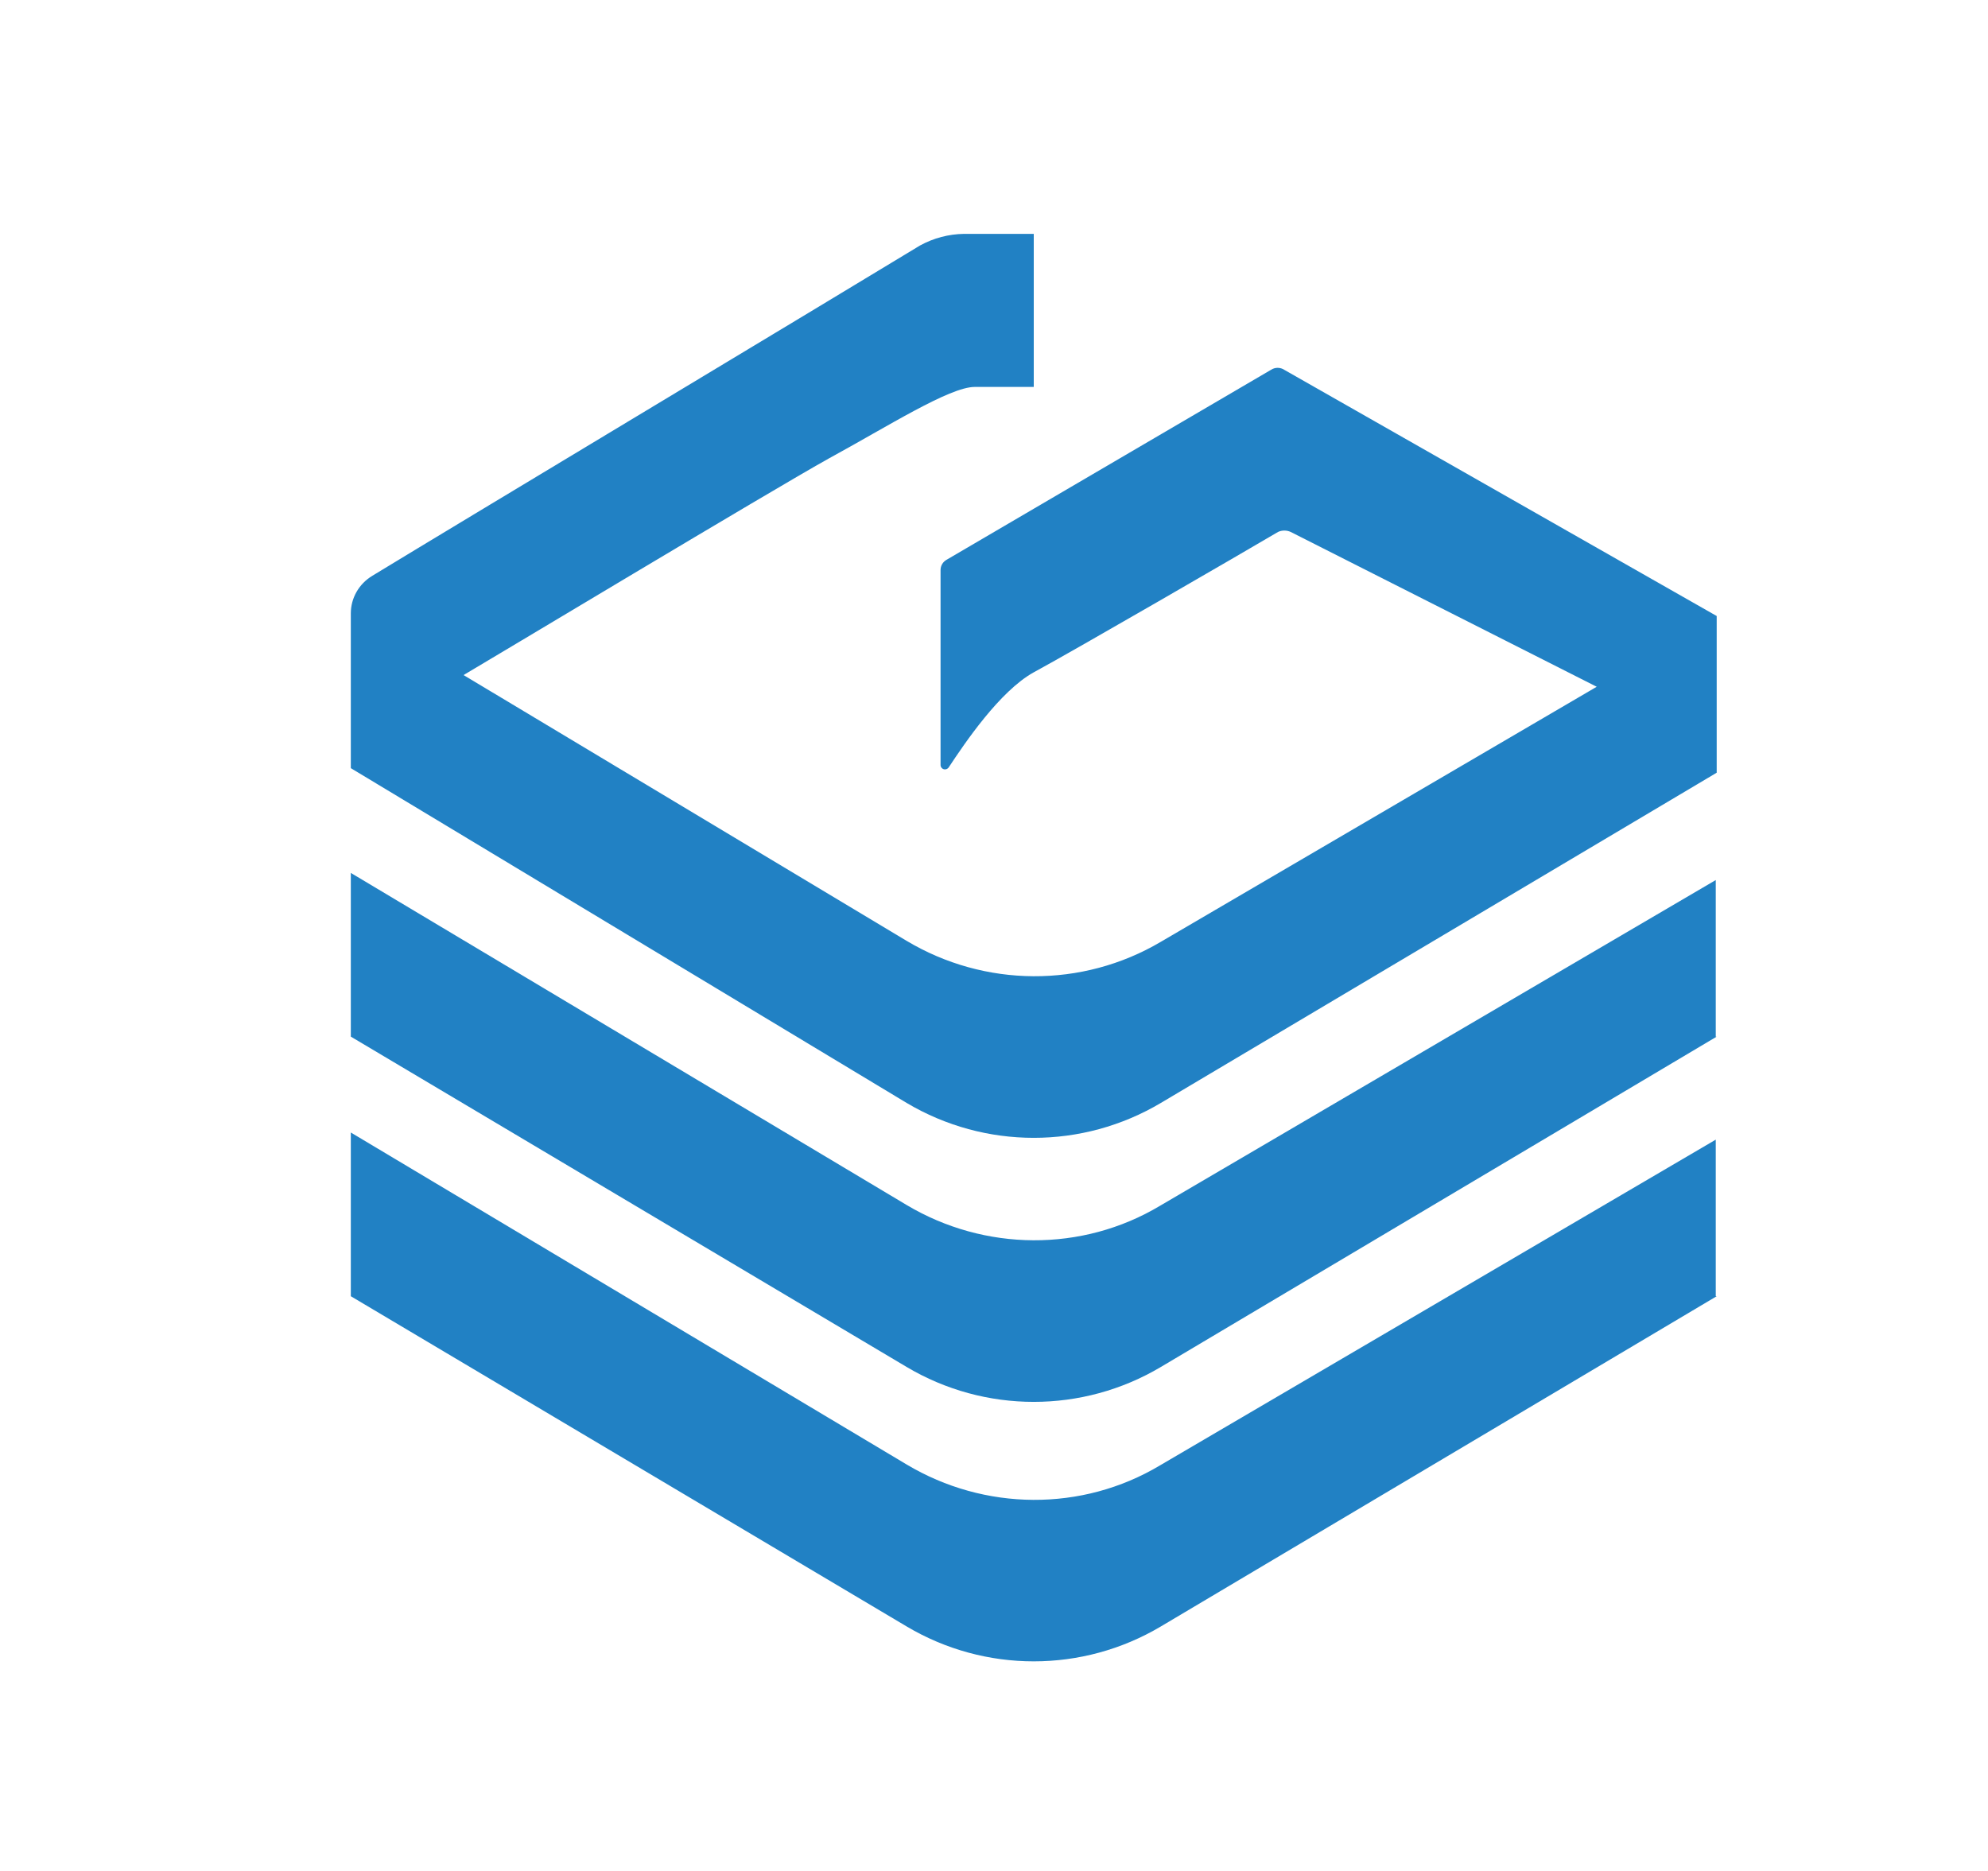
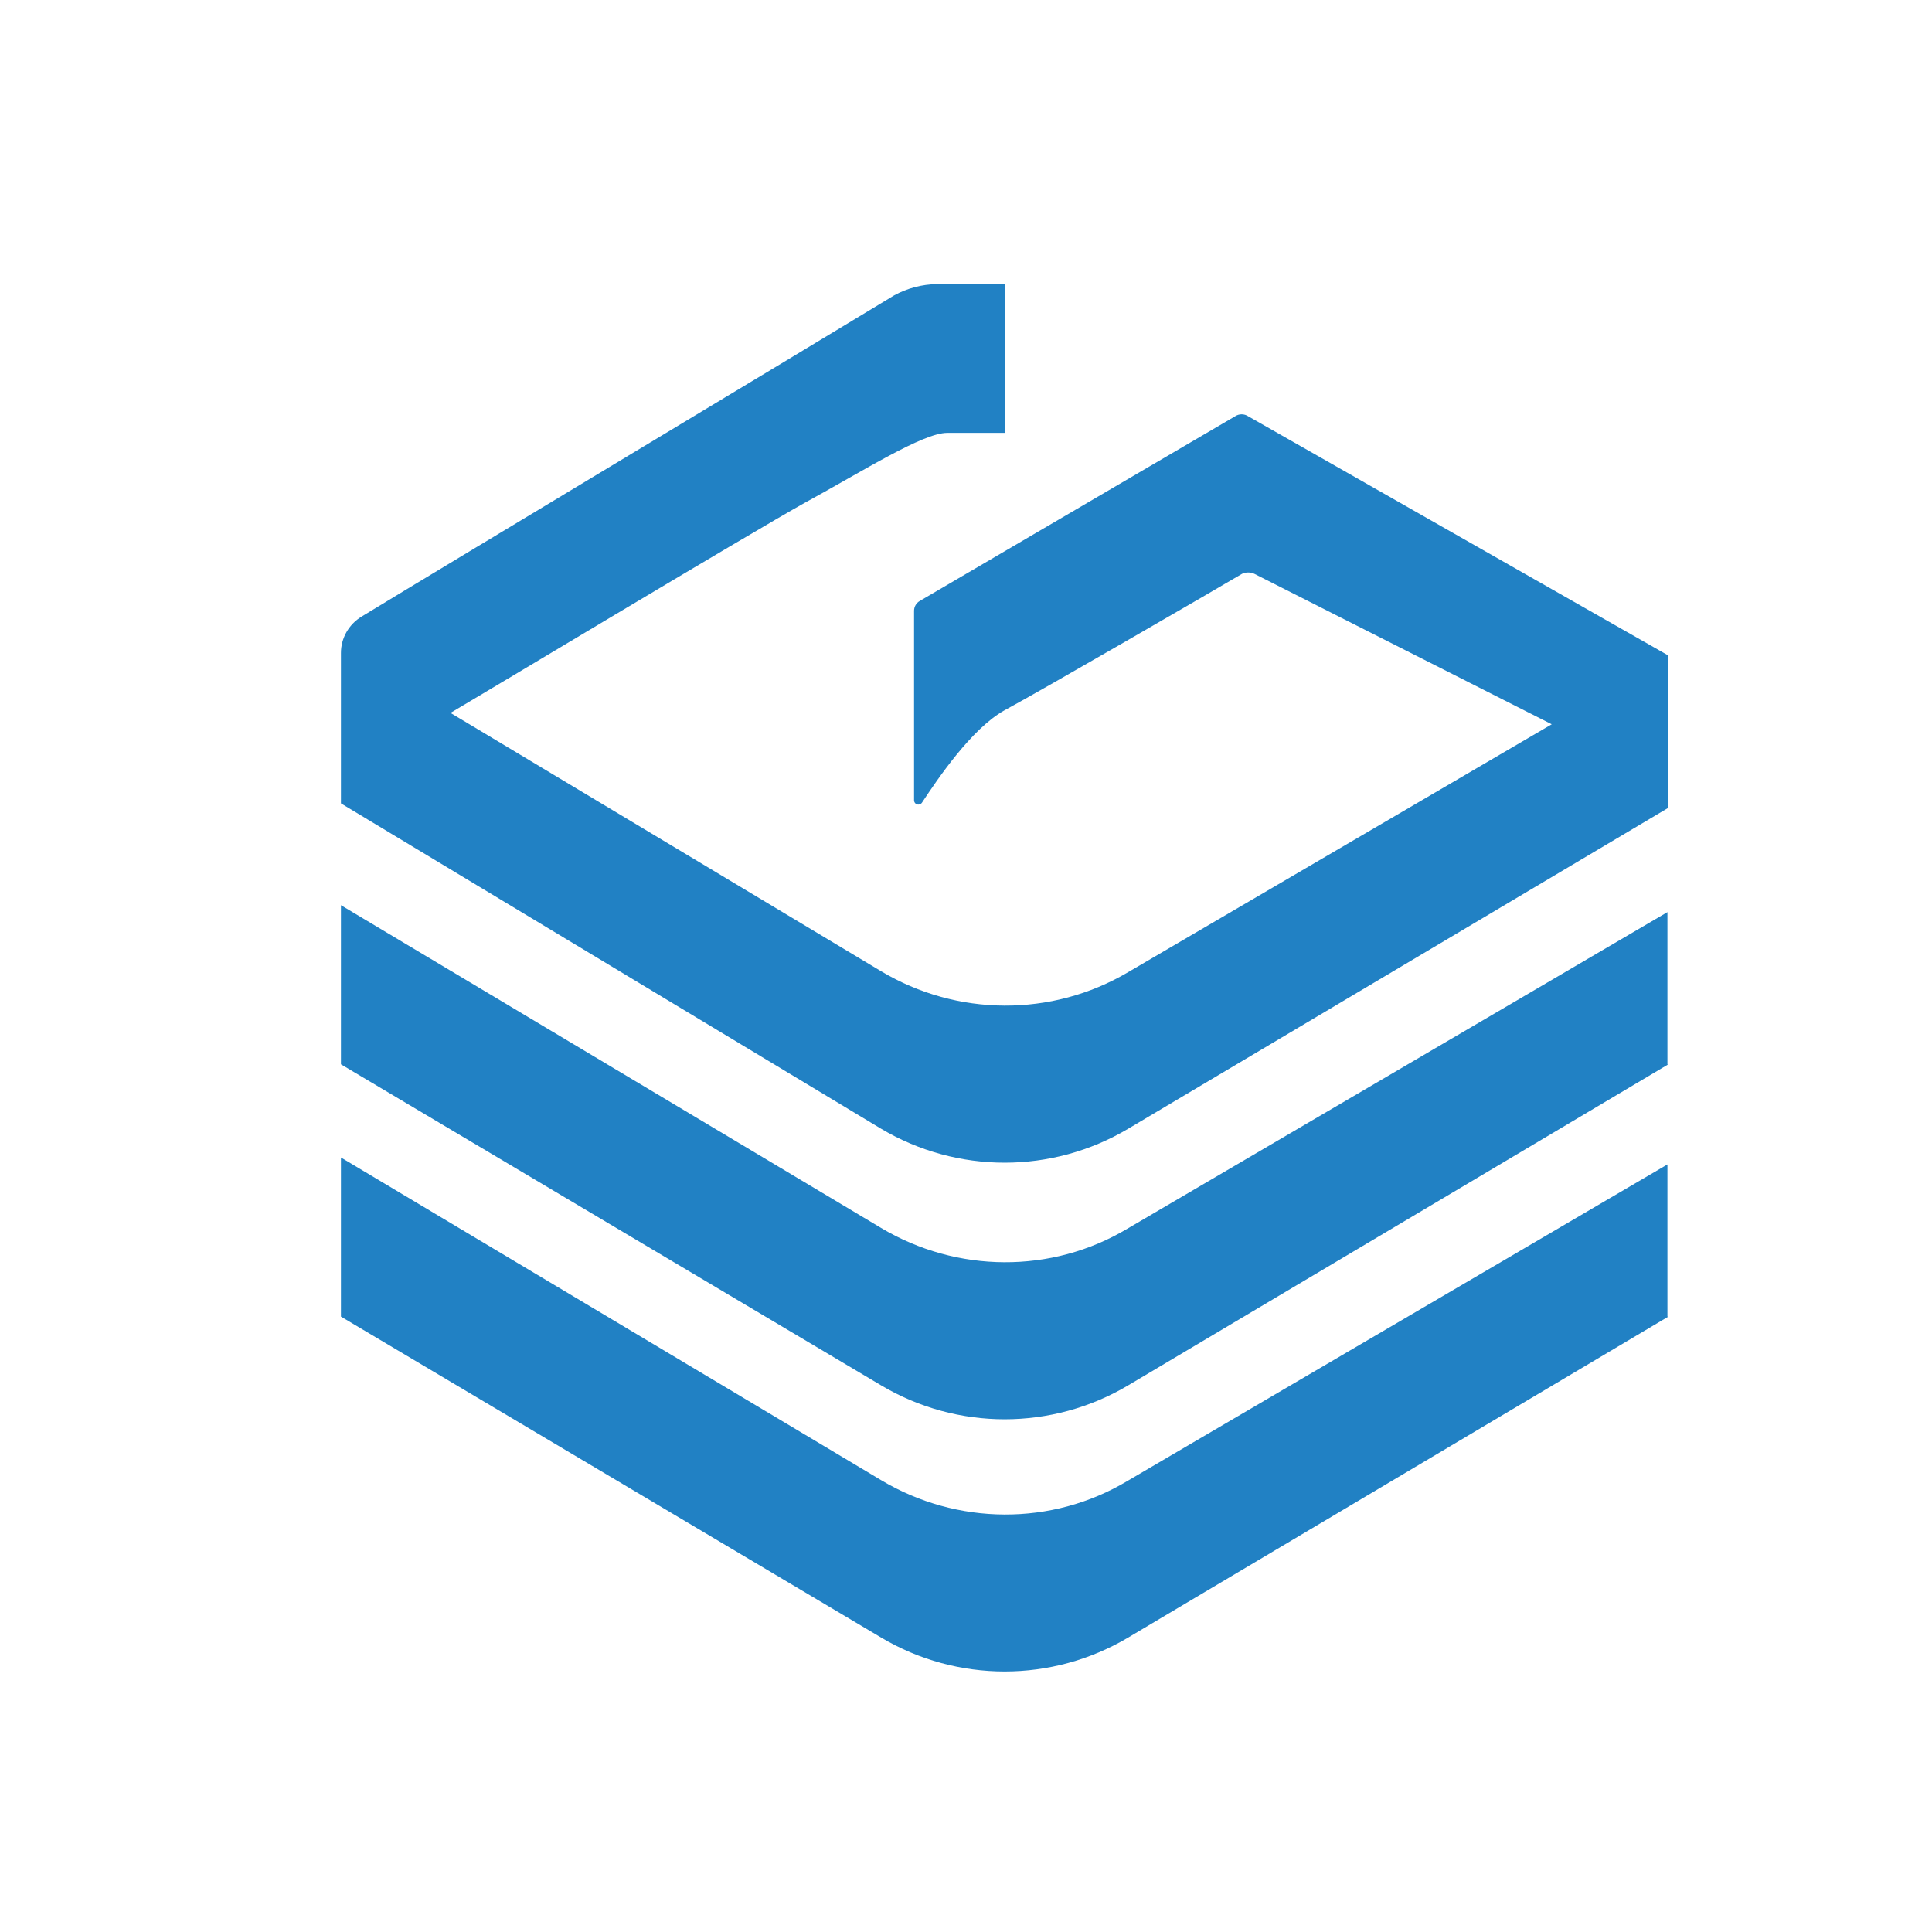
- <svg xmlns="http://www.w3.org/2000/svg" t="1783100389638" class="icon" viewBox="0 0 1088 1024" version="1.1" p-id="14312" width="17" height="16">
+ <svg xmlns="http://www.w3.org/2000/svg" t="1783100389638" class="icon" viewBox="0 0 1088 1024" version="1.1" p-id="14312" width="16" height="16">
  <path d="M939.52 709.44l-304.192 180.736a136.192 136.192 0 0 1-139.136 0L192 709.44v-89.6l304.192 181.696c42.624 25.472 96 25.984 138.624 0.512l304.192-178.304v85.696h0.512z" fill="#2181C4" p-id="14313" />
  <path d="M939.52 567.36L635.328 748.16a136.192 136.192 0 0 1-139.136 0L192 567.36v-89.6l304.192 181.76c42.624 25.408 96 25.92 138.624 0.448l304.192-178.304v85.76h0.512z" fill="#2181C4" p-id="14314" />
  <path d="M939.52 337.152v85.76L635.328 603.648a136.192 136.192 0 0 1-139.136 0L192 420.416V335.68c0-8.32 4.416-16.128 11.776-20.544 49.92-30.4 249.792-150.4 299.776-180.8A51.648 51.648 0 0 1 527.552 128h38.208v83.776h-32.32c-13.76 0-47.552 21.568-79.872 39.168-30.848 17.152-188.096 111.68-199.872 118.528l242.496 145.472c42.624 25.472 96 25.984 139.136 0.512l238.528-139.584-167.488-84.736a8.32 8.32 0 0 0-6.912 0c-19.072 11.264-111.168 64.64-133.76 76.864-18.56 10.304-37.696 38.72-46.464 51.968a2.432 2.432 0 0 1-4.48-1.472V311.936a6.4 6.4 0 0 1 3.2-5.504l177.6-104a6.656 6.656 0 0 1 7.36 0l236.608 134.72z" fill="#2181C4" p-id="14315" />
</svg>
